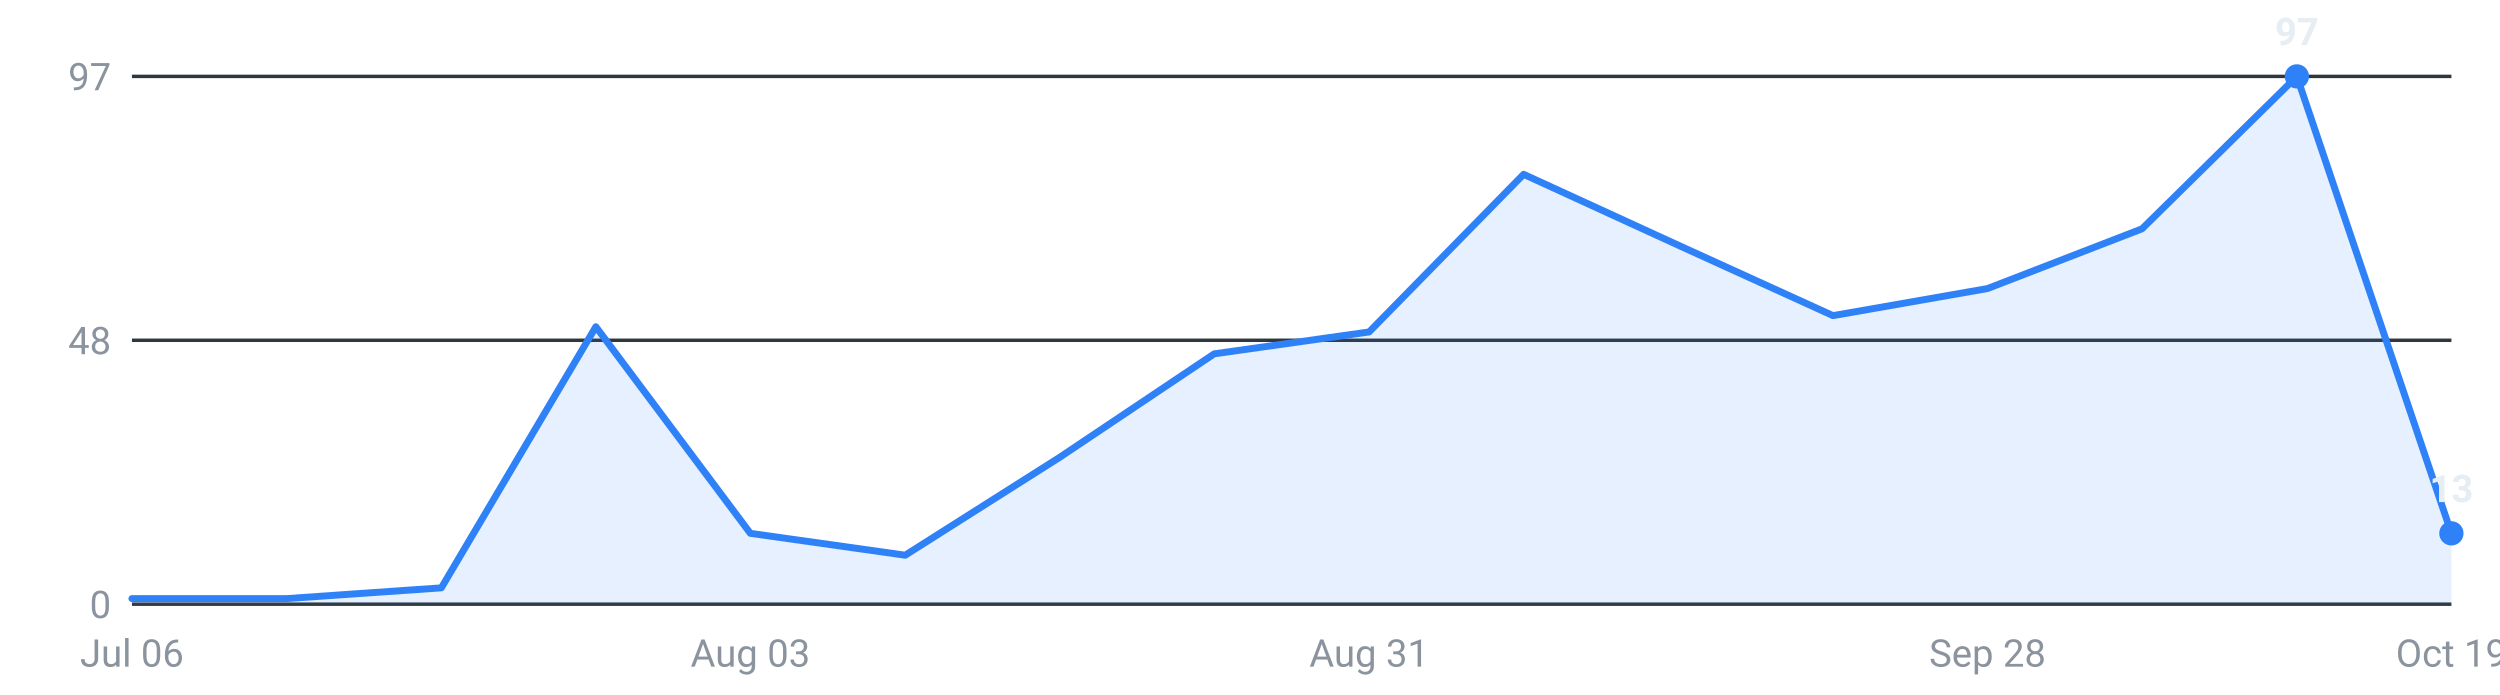
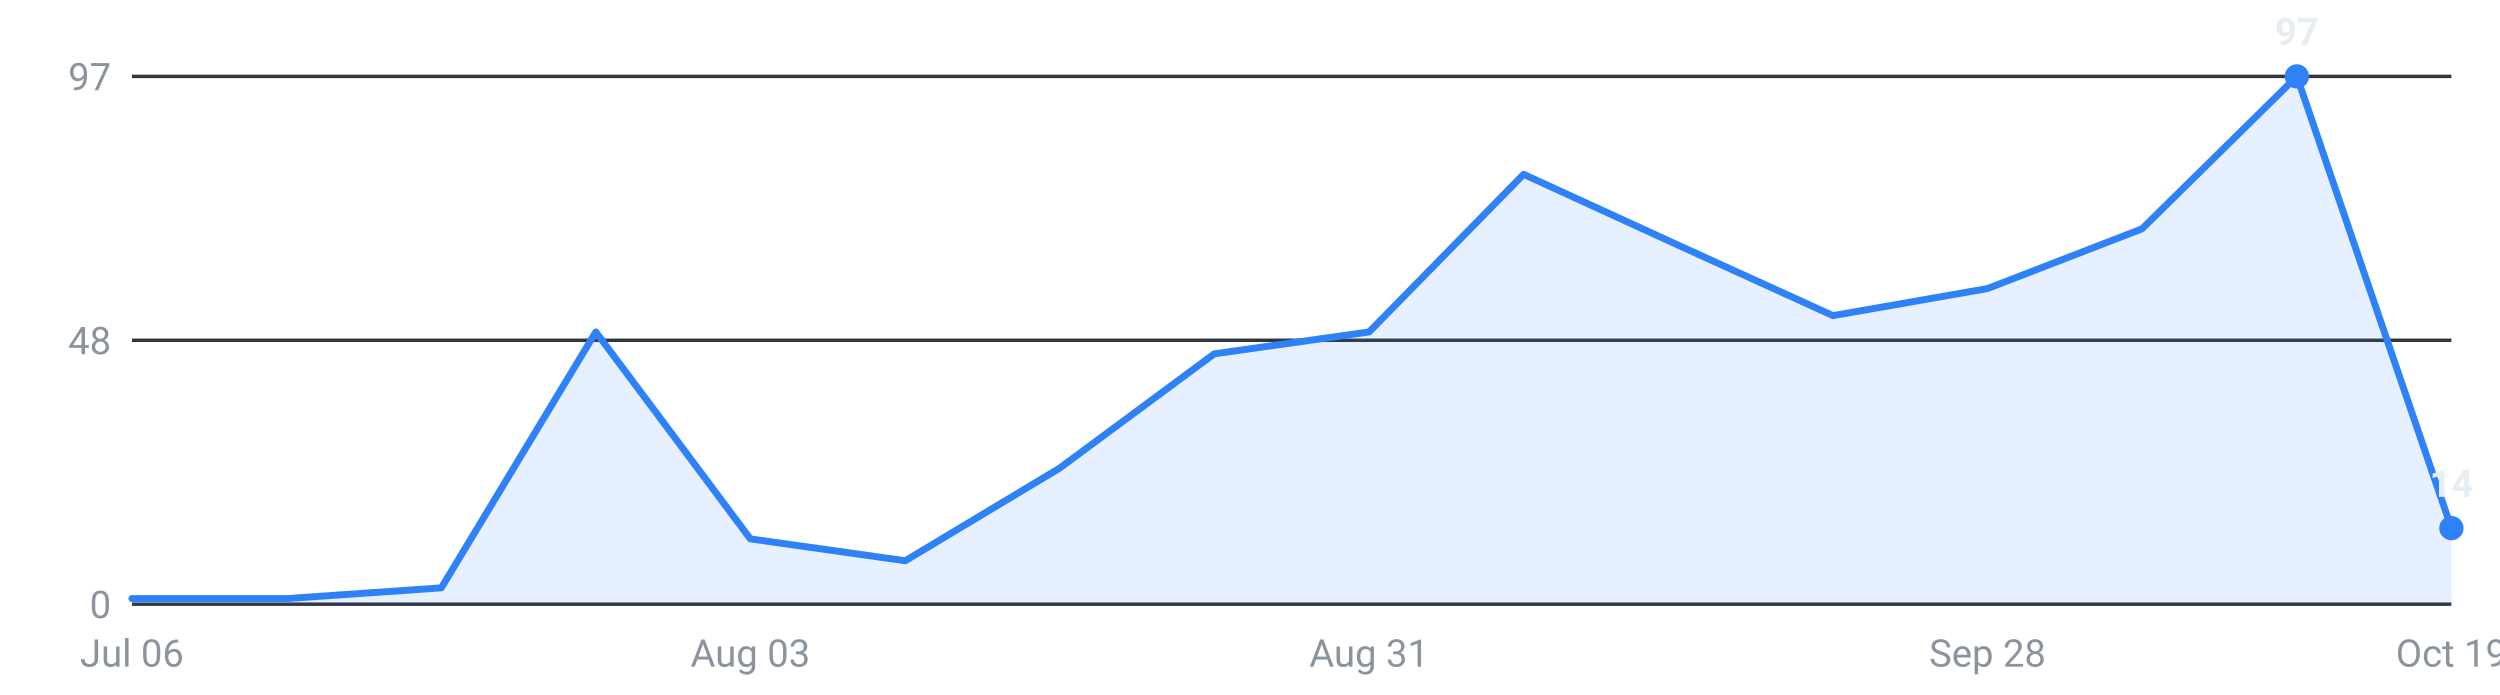
<svg xmlns="http://www.w3.org/2000/svg" viewBox="0 0 720 200" width="720" height="200" role="img" aria-label="Internships posted per week, last 16 weeks">
  <g font-family="-apple-system,Segoe UI,Roboto,sans-serif" font-size="11">
    <line x1="38" y1="174.0" x2="706" y2="174.0" stroke="#30363d" stroke-width="1" />
    <text x="32" y="178.0" text-anchor="end" fill="#8b949e">0</text>
    <line x1="38" y1="98.0" x2="706" y2="98.0" stroke="#30363d" stroke-width="1" />
    <text x="32" y="102.0" text-anchor="end" fill="#8b949e">48</text>
    <line x1="38" y1="22.0" x2="706" y2="22.0" stroke="#30363d" stroke-width="1" />
    <text x="32" y="26.0" text-anchor="end" fill="#8b949e">97</text>
-     <path d="M38.0,174 L38.0,172.4 L82.5,172.4 L127.1,169.3 L171.6,94.1 L216.1,153.6 L260.7,159.9 L305.2,131.7 L349.7,101.9 L394.3,95.6 L438.8,50.2 L483.3,70.6 L527.9,90.9 L572.4,83.1 L616.9,65.9 L661.5,22.0 L706.0,153.6 L706.0,174 Z" fill="#2f81f7" fill-opacity="0.12" />
-     <polyline points="38.0,172.4 82.5,172.4 127.1,169.3 171.6,94.1 216.1,153.6 260.7,159.9 305.2,131.7 349.7,101.9 394.3,95.6 438.8,50.2 483.3,70.6 527.9,90.9 572.4,83.1 616.9,65.9 661.5,22.0 706.0,153.6" fill="none" stroke="#2f81f7" stroke-width="2" stroke-linejoin="round" stroke-linecap="round" />
+     <path d="M38.0,174 L38.0,172.4 L82.5,172.4 L127.1,169.3 L171.6,95.6 L216.1,155.2 L260.7,161.5 L305.2,134.8 L349.7,101.9 L394.3,95.6 L438.8,50.2 L483.3,70.6 L527.9,90.9 L572.4,83.1 L616.9,65.9 L661.5,22.0 L706.0,152.1 L706.0,174 Z" fill="#2f81f7" fill-opacity="0.12" />
+     <polyline points="38.0,172.4 82.5,172.4 127.1,169.3 171.6,95.6 216.1,155.2 260.7,161.5 305.2,134.8 349.7,101.9 394.3,95.6 438.8,50.2 483.3,70.6 527.9,90.9 572.4,83.1 616.9,65.9 661.5,22.0 706.0,152.1" fill="none" stroke="#2f81f7" stroke-width="2" stroke-linejoin="round" stroke-linecap="round" />
    <circle cx="661.5" cy="22.0" r="3.5" fill="#2f81f7" />
    <text x="661.5" y="13.0" text-anchor="middle" fill="#e6edf3" font-weight="600">97</text>
-     <circle cx="706.0" cy="153.6" r="3.5" fill="#2f81f7" />
-     <text x="706.0" y="144.6" text-anchor="middle" fill="#e6edf3" font-weight="600">13</text>
+     <circle cx="706.0" cy="152.1" r="3.5" fill="#2f81f7" />
+     <text x="706.0" y="143.1" text-anchor="middle" fill="#e6edf3" font-weight="600">14</text>
    <text x="38.0" y="192" text-anchor="middle" fill="#8b949e">Jul 06</text>
    <text x="216.1" y="192" text-anchor="middle" fill="#8b949e">Aug 03</text>
    <text x="394.3" y="192" text-anchor="middle" fill="#8b949e">Aug 31</text>
    <text x="572.4" y="192" text-anchor="middle" fill="#8b949e">Sep 28</text>
    <text x="706.0" y="192" text-anchor="middle" fill="#8b949e">Oct 19</text>
  </g>
</svg>
